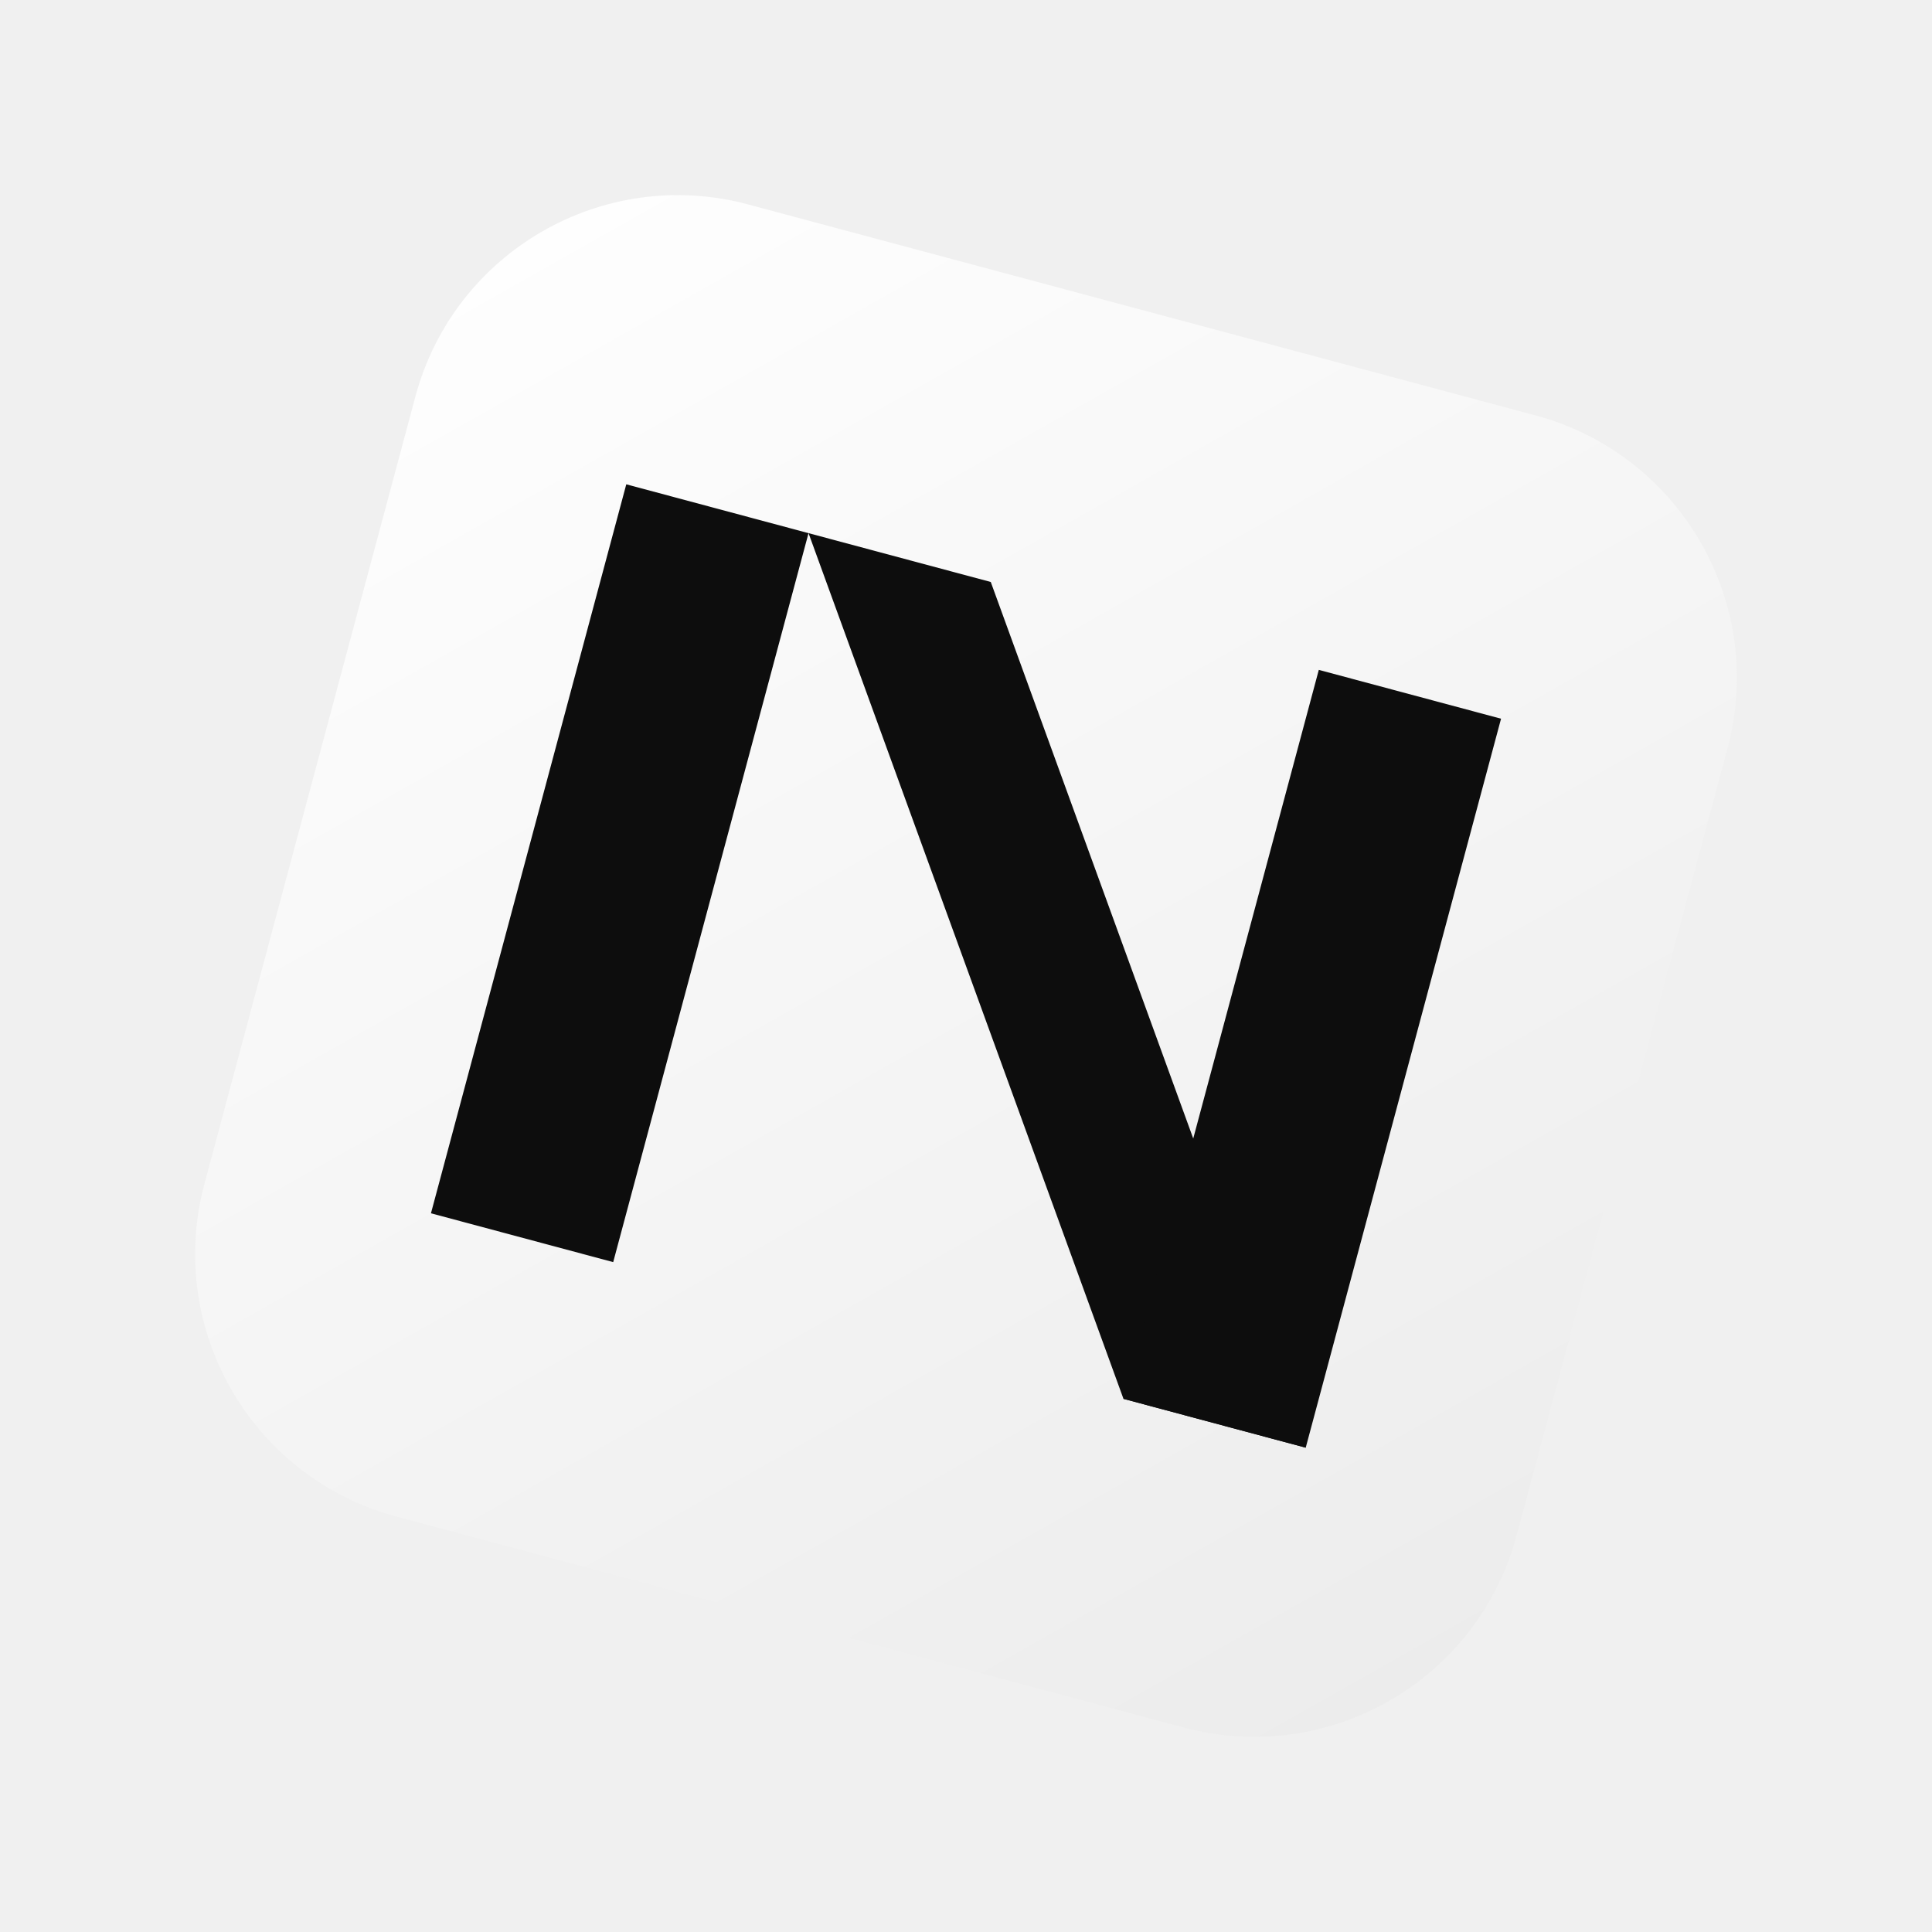
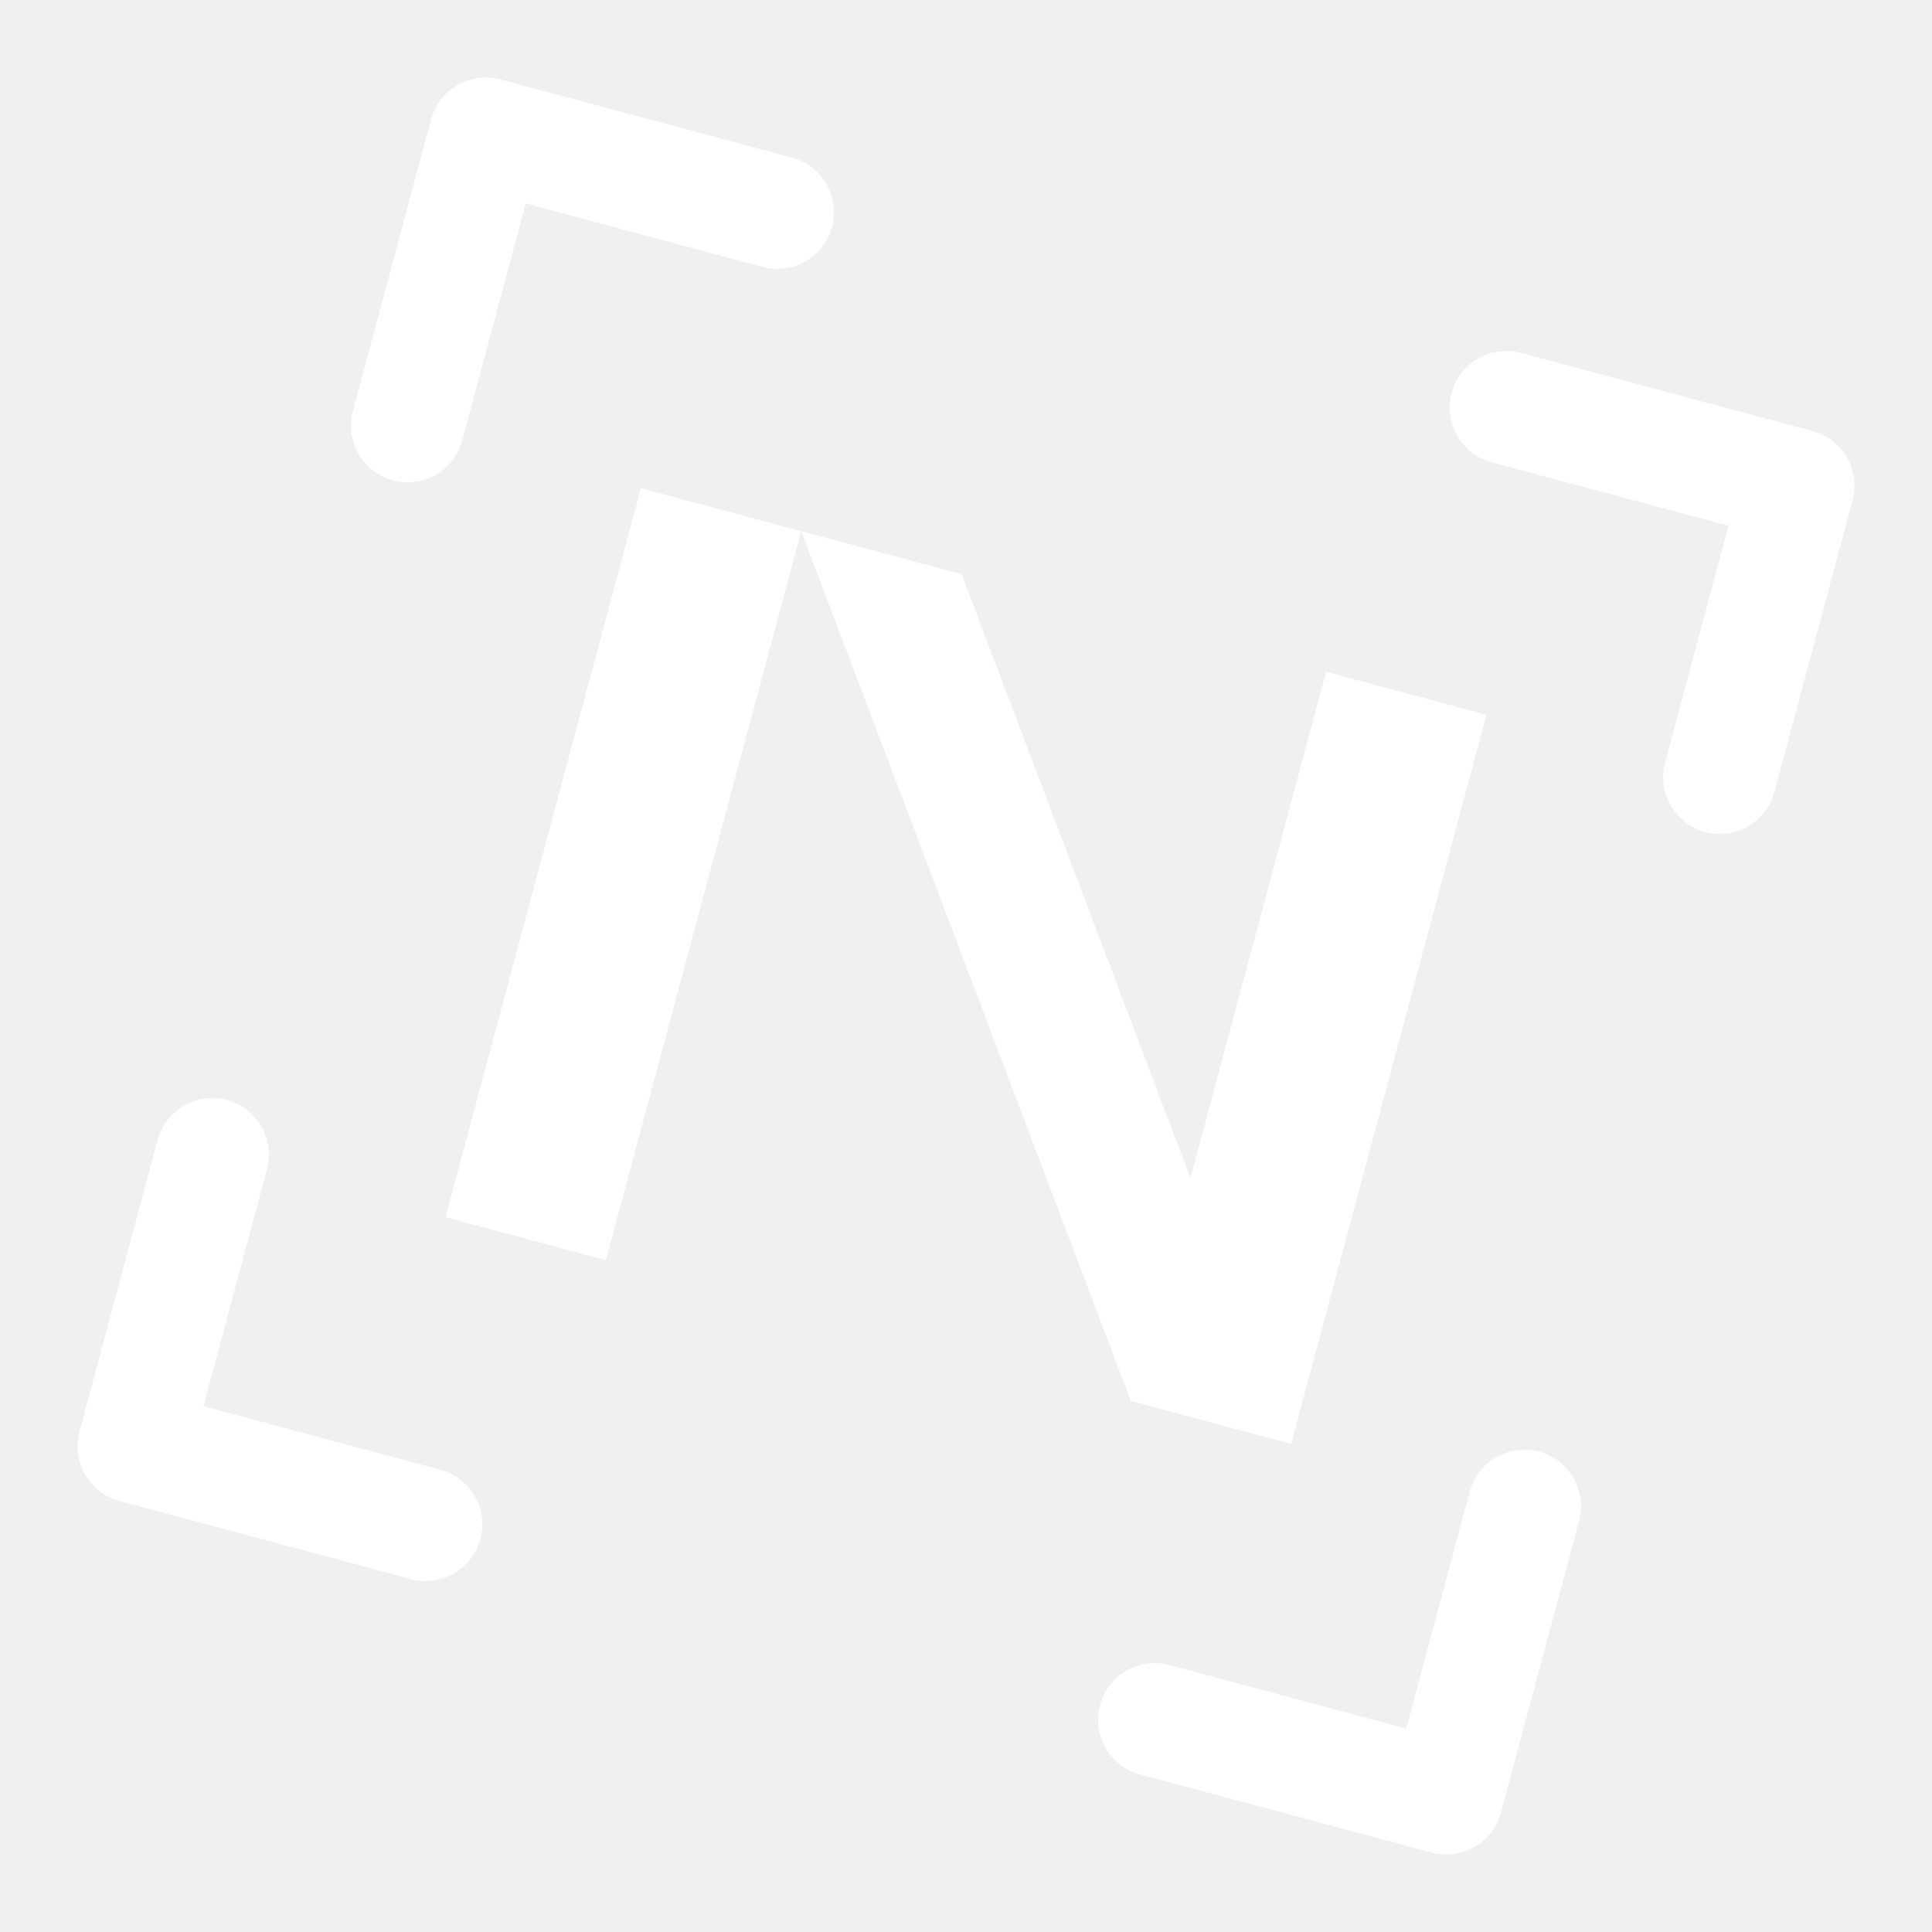
<svg xmlns="http://www.w3.org/2000/svg" viewBox="0 0 512 512">
-   <defs>
-     <linearGradient id="sq" x1="0" y1="0" x2="1" y2="1">
-       <stop offset="0%" stop-color="#FFFFFF" />
-       <stop offset="100%" stop-color="#EBEBEB" />
-     </linearGradient>
-   </defs>
  <g transform="rotate(15,256,256)">
-     <rect x="76" y="76" width="360" height="360" rx="72" fill="url(#sq)" />
-     <rect x="136" y="156" width="50" height="200" fill="#0D0D0D" />
-     <polygon points="186,156 236,156 376,356 326,356" fill="#0D0D0D" />
-     <rect x="326" y="156" width="50" height="200" fill="#0D0D0D" />
+     <g fill="none" stroke="#FFFFFF" stroke-width="30" stroke-linecap="round" stroke-linejoin="round">
+       <path d="M 156,76 L 76,76 L 76,156" />
+       <path d="M 356,76 L 436,76 L 436,156" />
+       <path d="M 436,356 L 436,436 L 356,436" />
+       <path d="M 76,356 L 76,436 L 156,436" />
+     </g>
+     <g fill="#FFFFFF">
+       <rect x="140" y="156" width="44" height="200" />
+       <polygon points="184,156 228,156 372,356 328,356" />
+       <rect x="328" y="156" width="44" height="200" />
+     </g>
  </g>
</svg>
